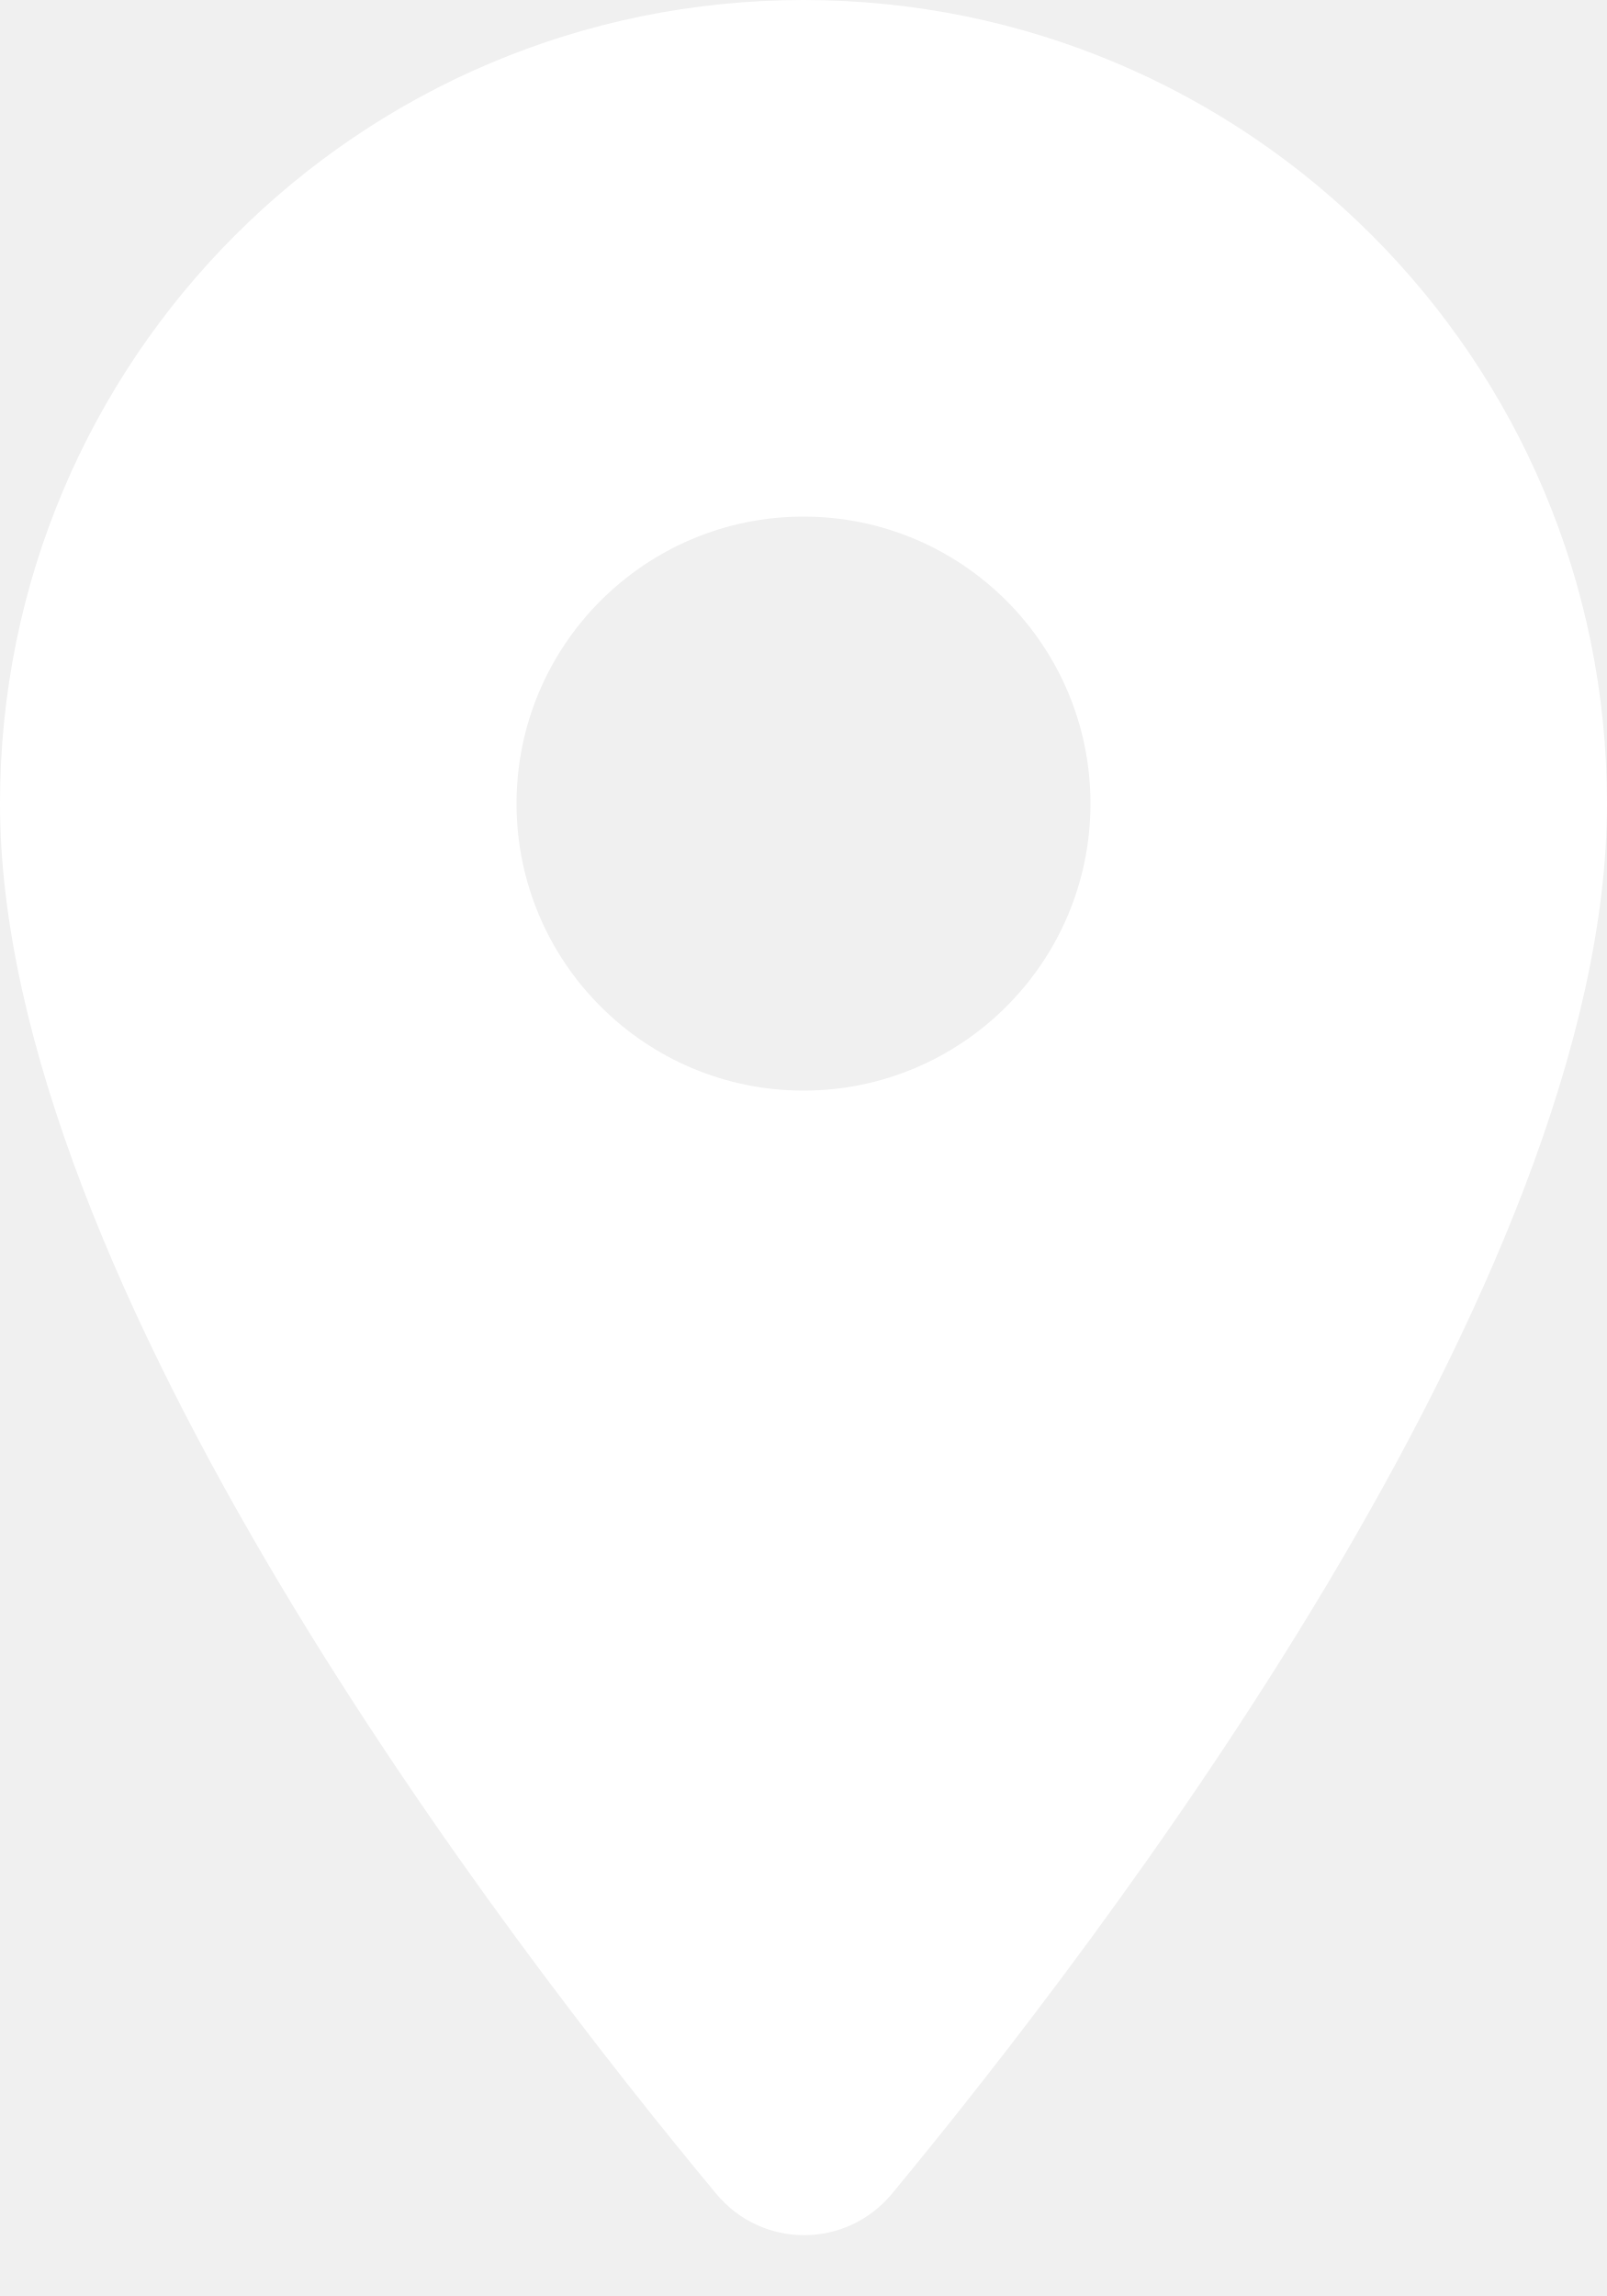
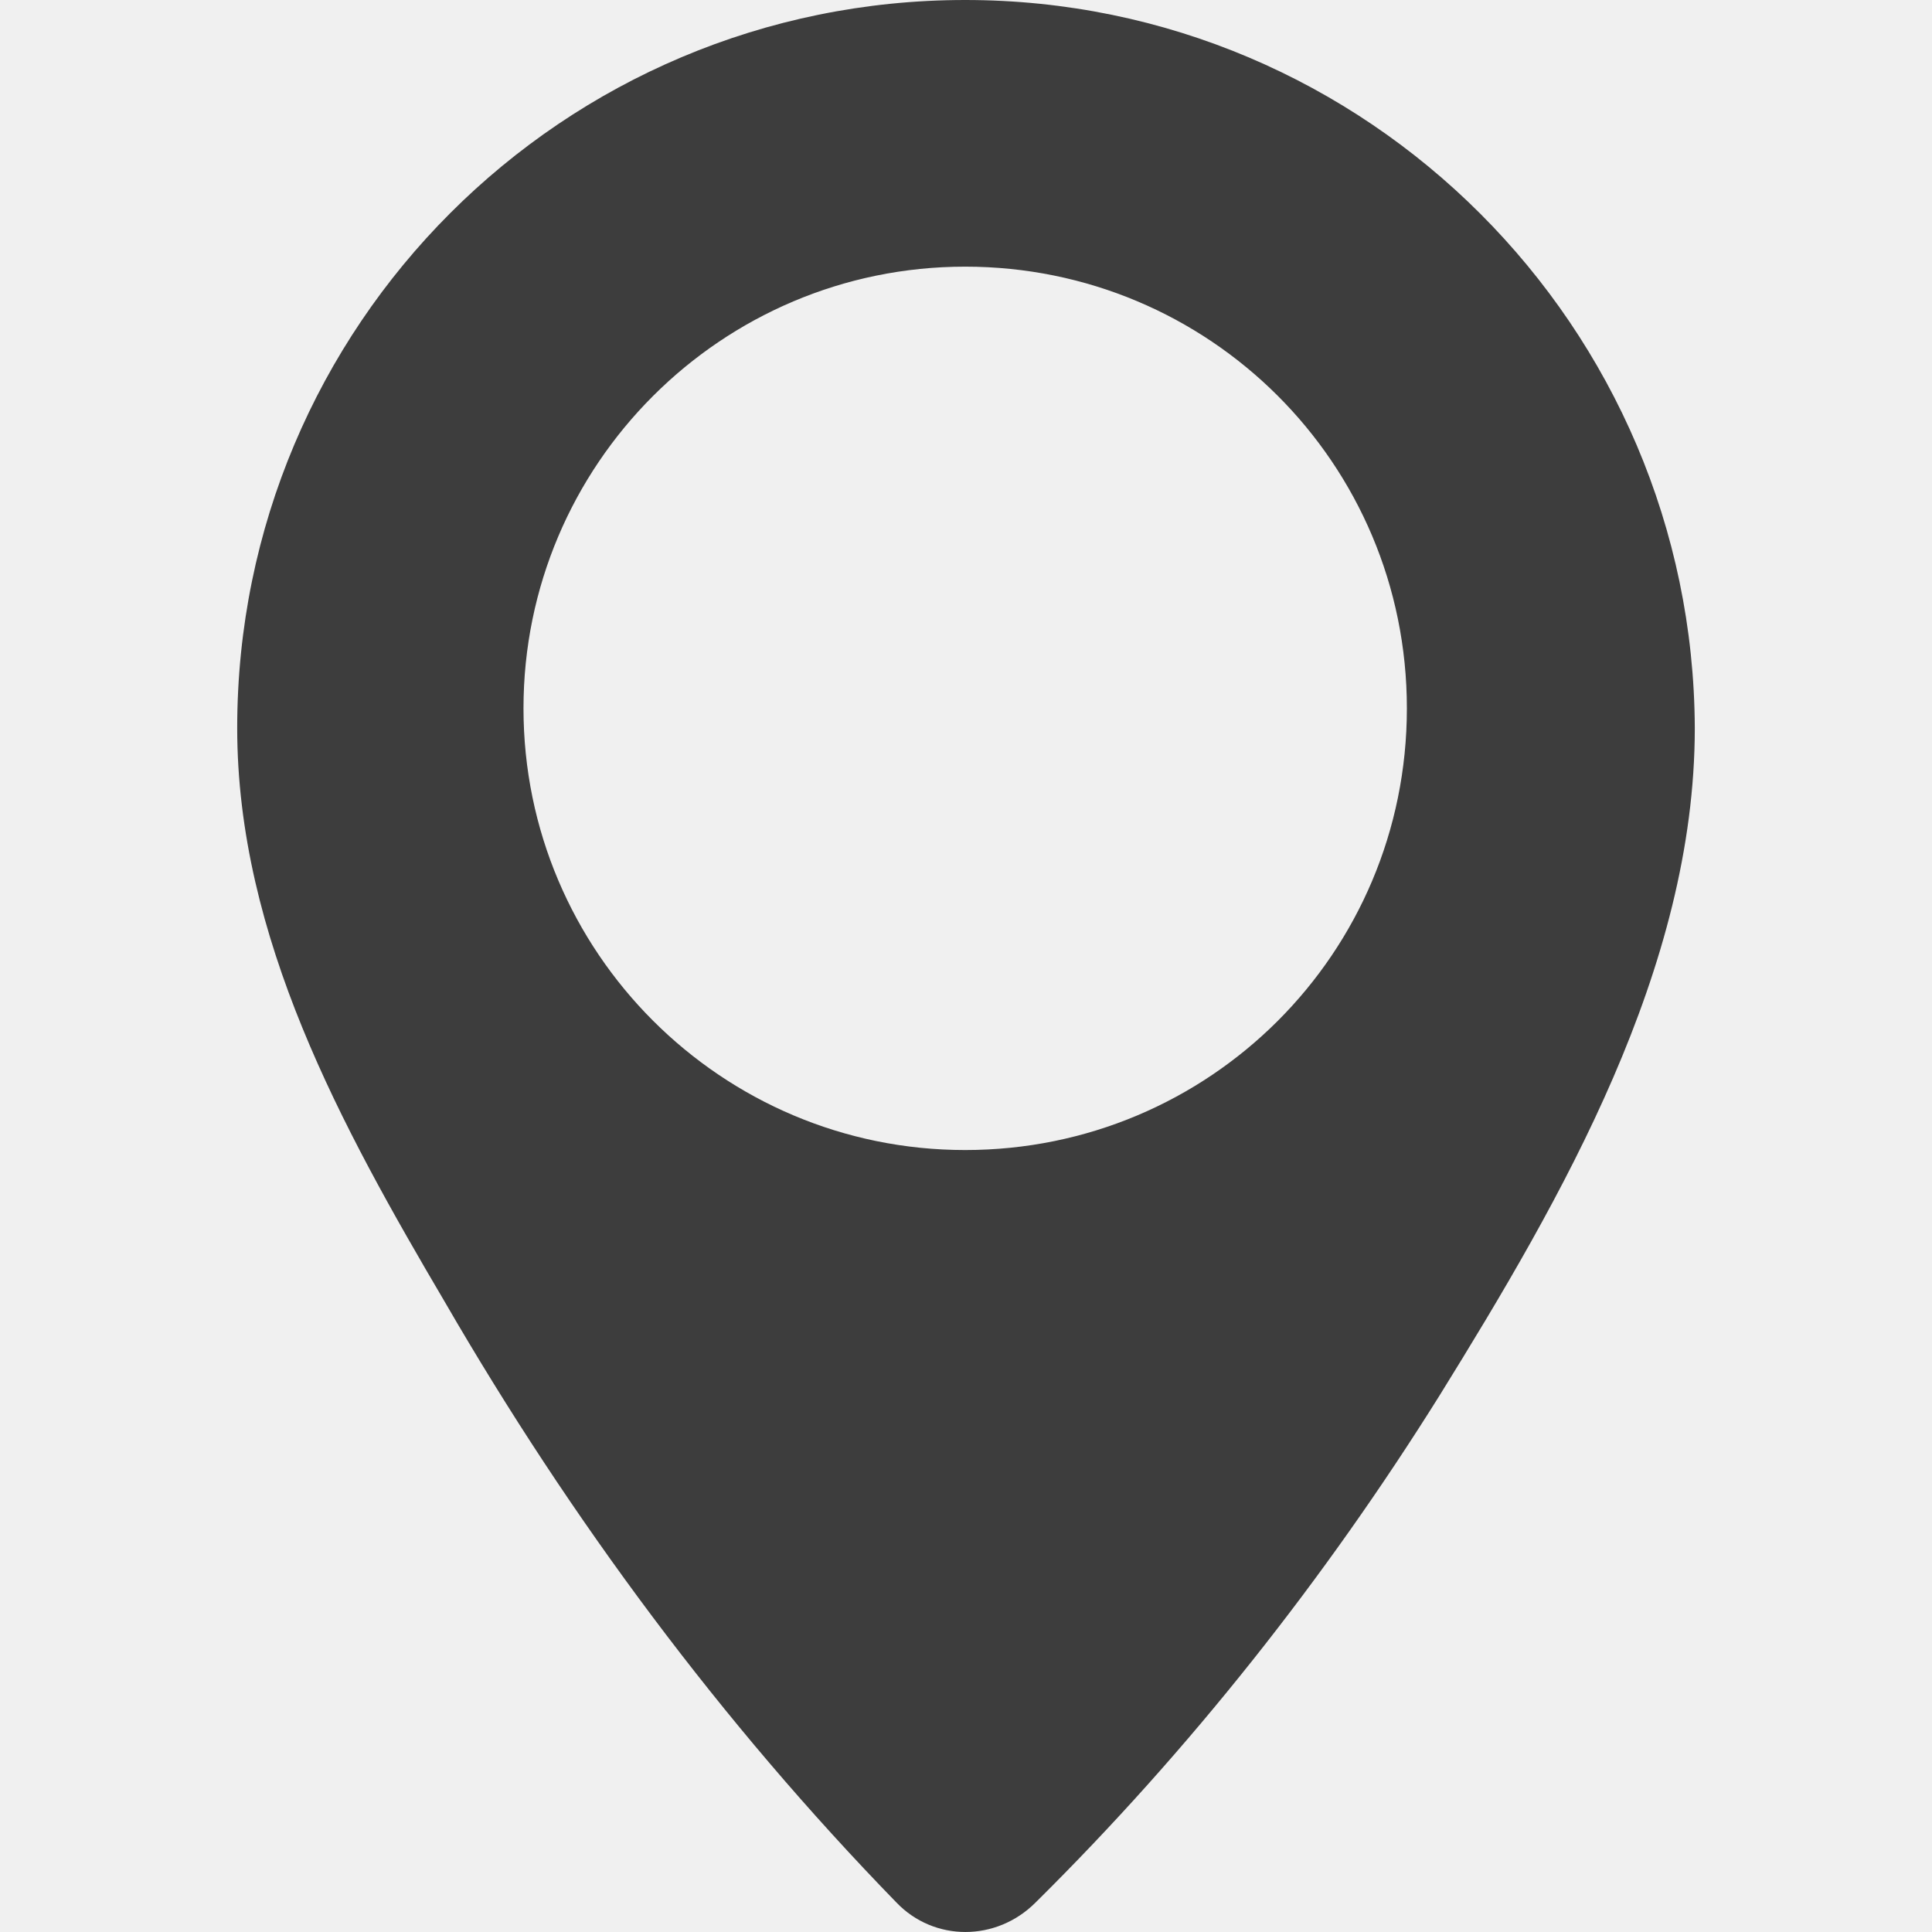
- <svg xmlns="http://www.w3.org/2000/svg" width="14px" height="20px" viewBox="0 0 14 20" version="1.1">
-   <g id="Icons" stroke="none" stroke-width="1" fill="none" fill-rule="evenodd">
-     <g id="Rounded" transform="translate(-785, -3168)">
-       <g id="Maps" transform="translate(100, 3068)">
-         <g id="-Round-/-Maps-/-place" transform="translate(680, 98)">
-           <g transform="translate(0, 0)">
-             <polygon id="Path" points="0 0 24 0 24 24 0 24" />
-             <path d="M12,2 C8.13,2 5,5.13 5,9 C5,13.17 9.42,18.92 11.24,21.11 C11.64,21.59 12.37,21.59 12.77,21.11 C14.58,18.92 19,13.17 19,9 C19,5.13 15.87,2 12,2 Z M12,11.5 C10.62,11.5 9.5,10.38 9.5,9 C9.5,7.62 10.62,6.5 12,6.5 C13.38,6.5 14.5,7.62 14.5,9 C14.5,10.38 13.38,11.5 12,11.5 Z" id="🔹-Icon-Color" fill="#ffffff" />
-           </g>
-         </g>
-       </g>
-     </g>
+ <svg xmlns="http://www.w3.org/2000/svg" version="1.1" id="Capa_1" x="0px" y="0px" width="18.1px" height="18.1px" viewBox="0 0 118.1 118.1" style="enable-background:new 0 0 118.1 118.1;" xml:space="preserve">
+   <g>
+     <path d="M59,0C34.4,0,14.5,19.9,14.5,44.5c0,12.8,6.4,24.4,12.7,35.1c7.7,13.301,16.9,25.7,27.6,36.7c2.3,2.399,6.101,2.399,8.5,0   C72.7,107,81,96.5,88,85.3c7.5-12.101,15.6-26.101,15.6-40.8C103.5,20,83.6,0,59,0z M59,70.3c-14.9,0-27-12.1-27-27s12.1-27,27-27   c14.9,0,27,12,27,27S73.9,70.3,59,70.3z" fill="#3d3d3d" />
  </g>
+   <g />
+   <g />
+   <g />
+   <g />
+   <g />
+   <g />
+   <g />
+   <g />
+   <g />
+   <g />
+   <g />
+   <g />
+   <g />
+   <g />
+   <g />
</svg>
